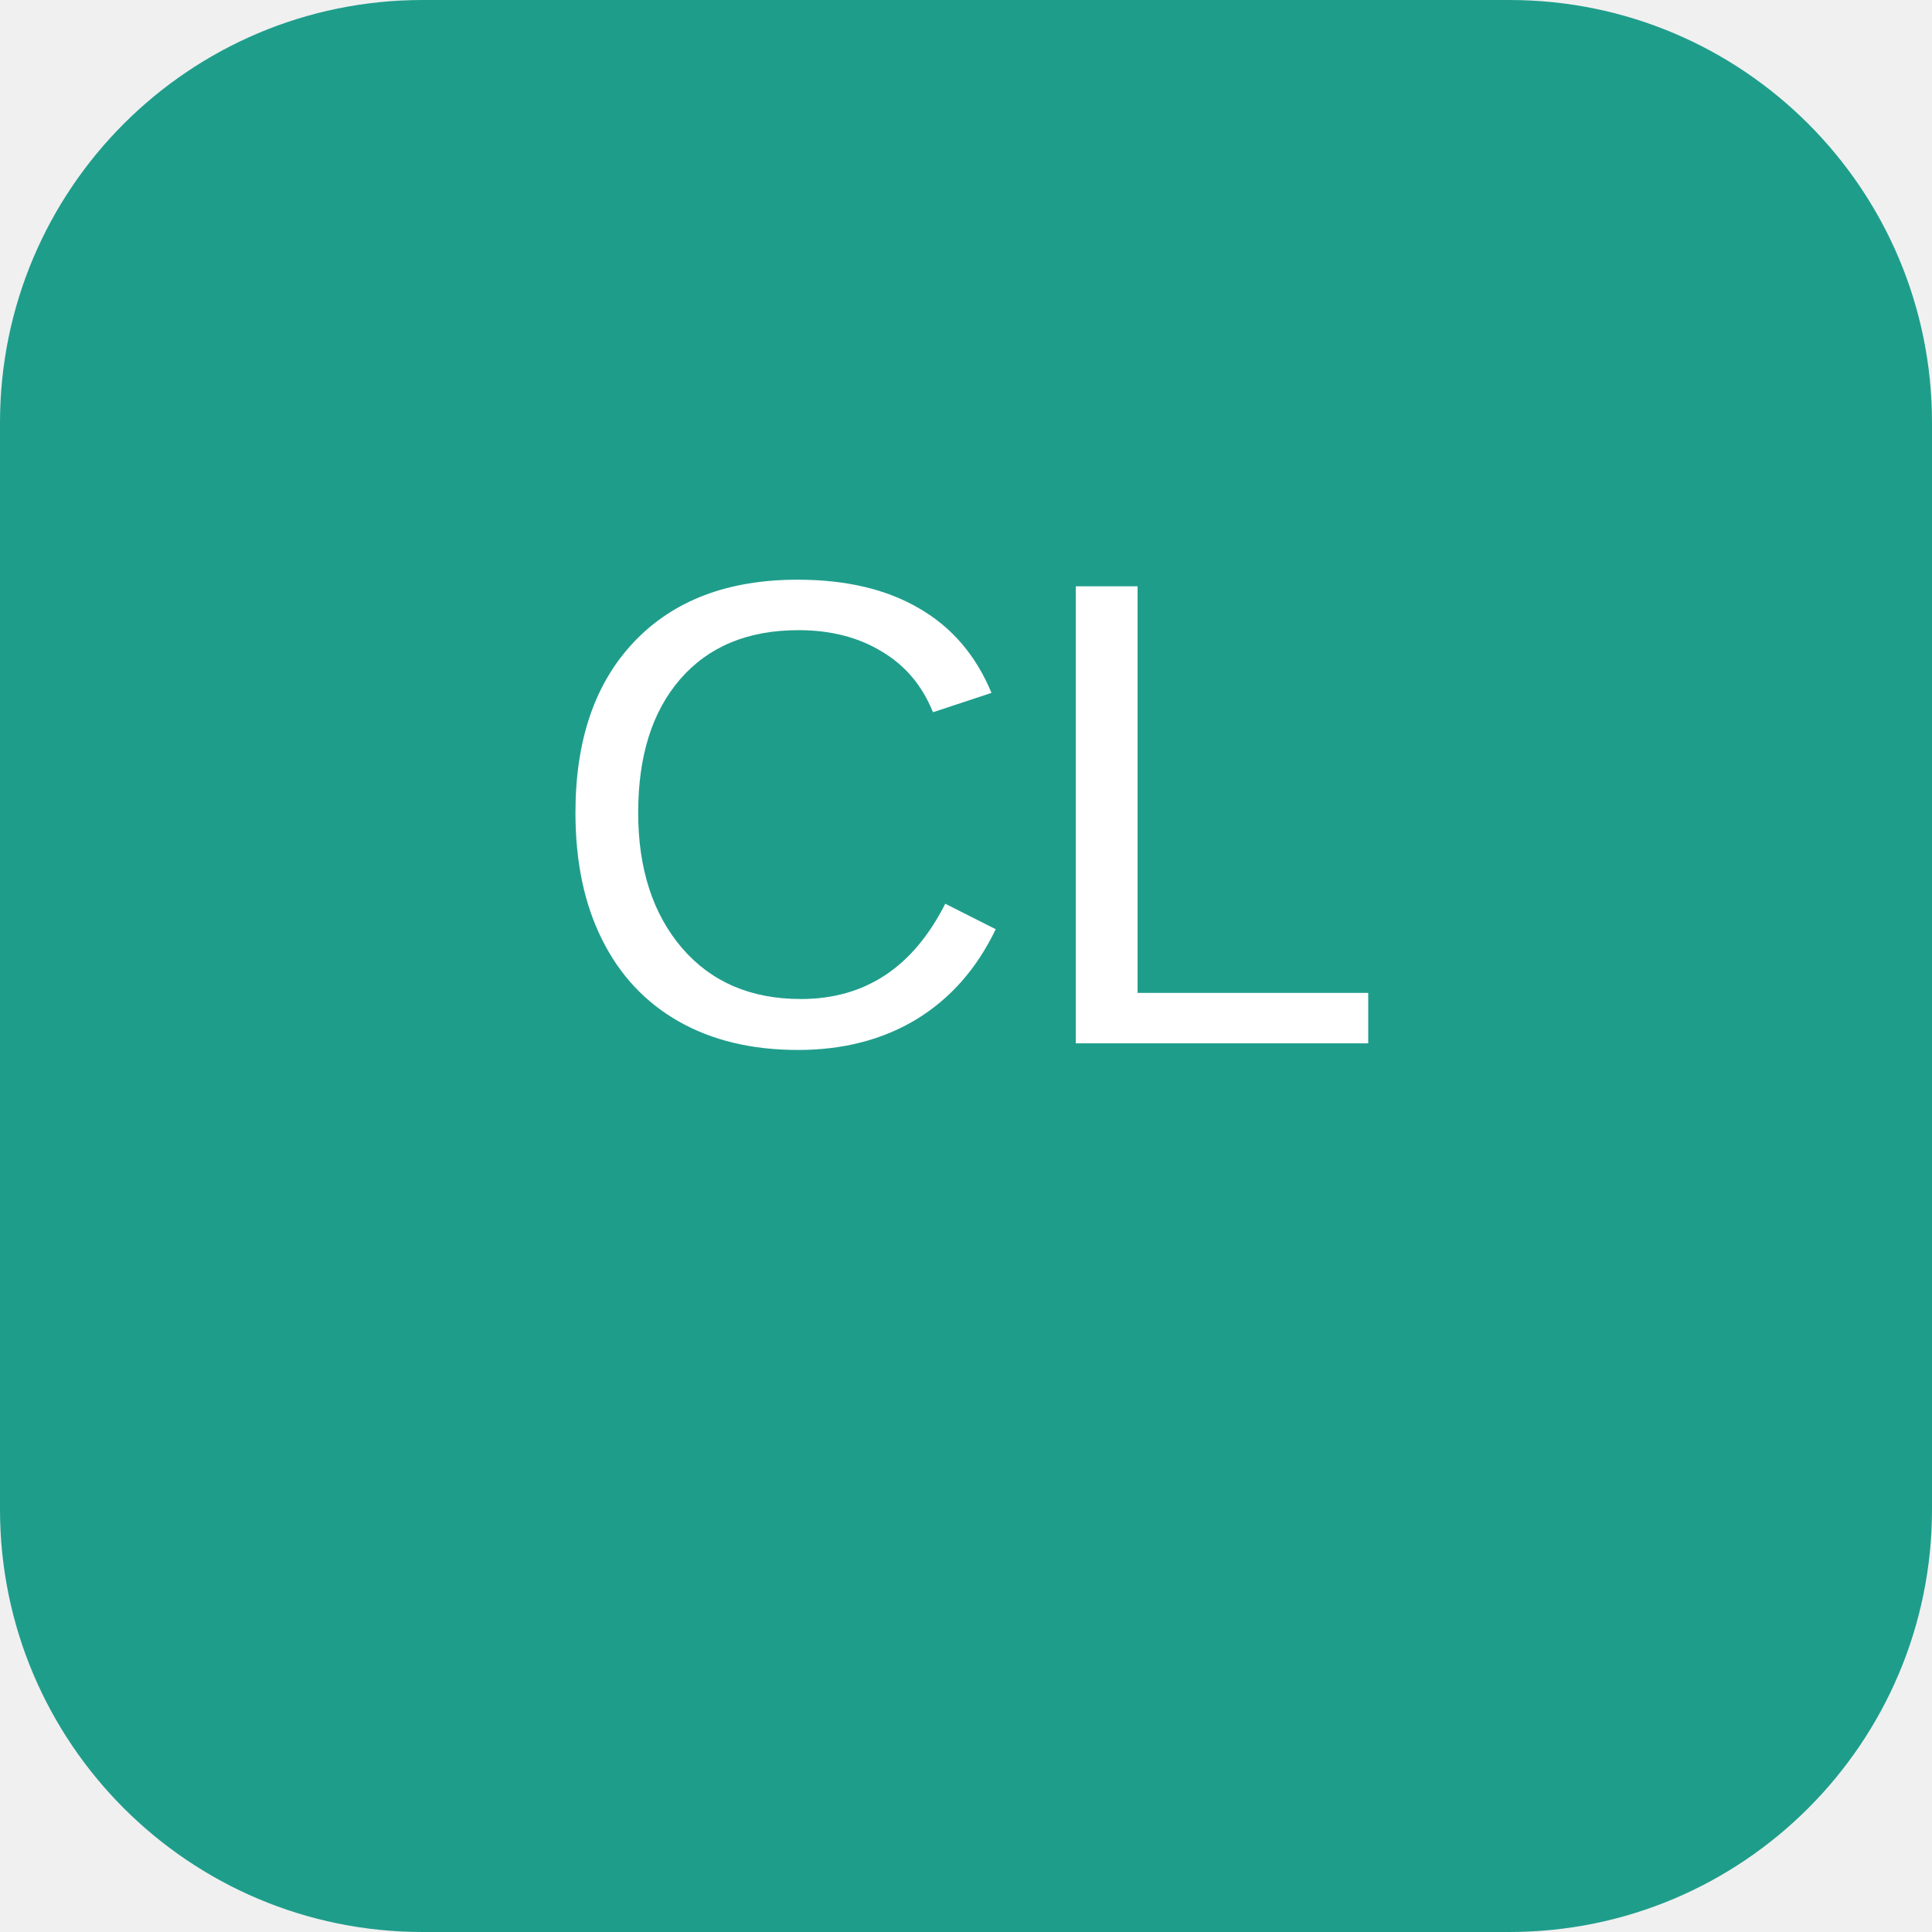
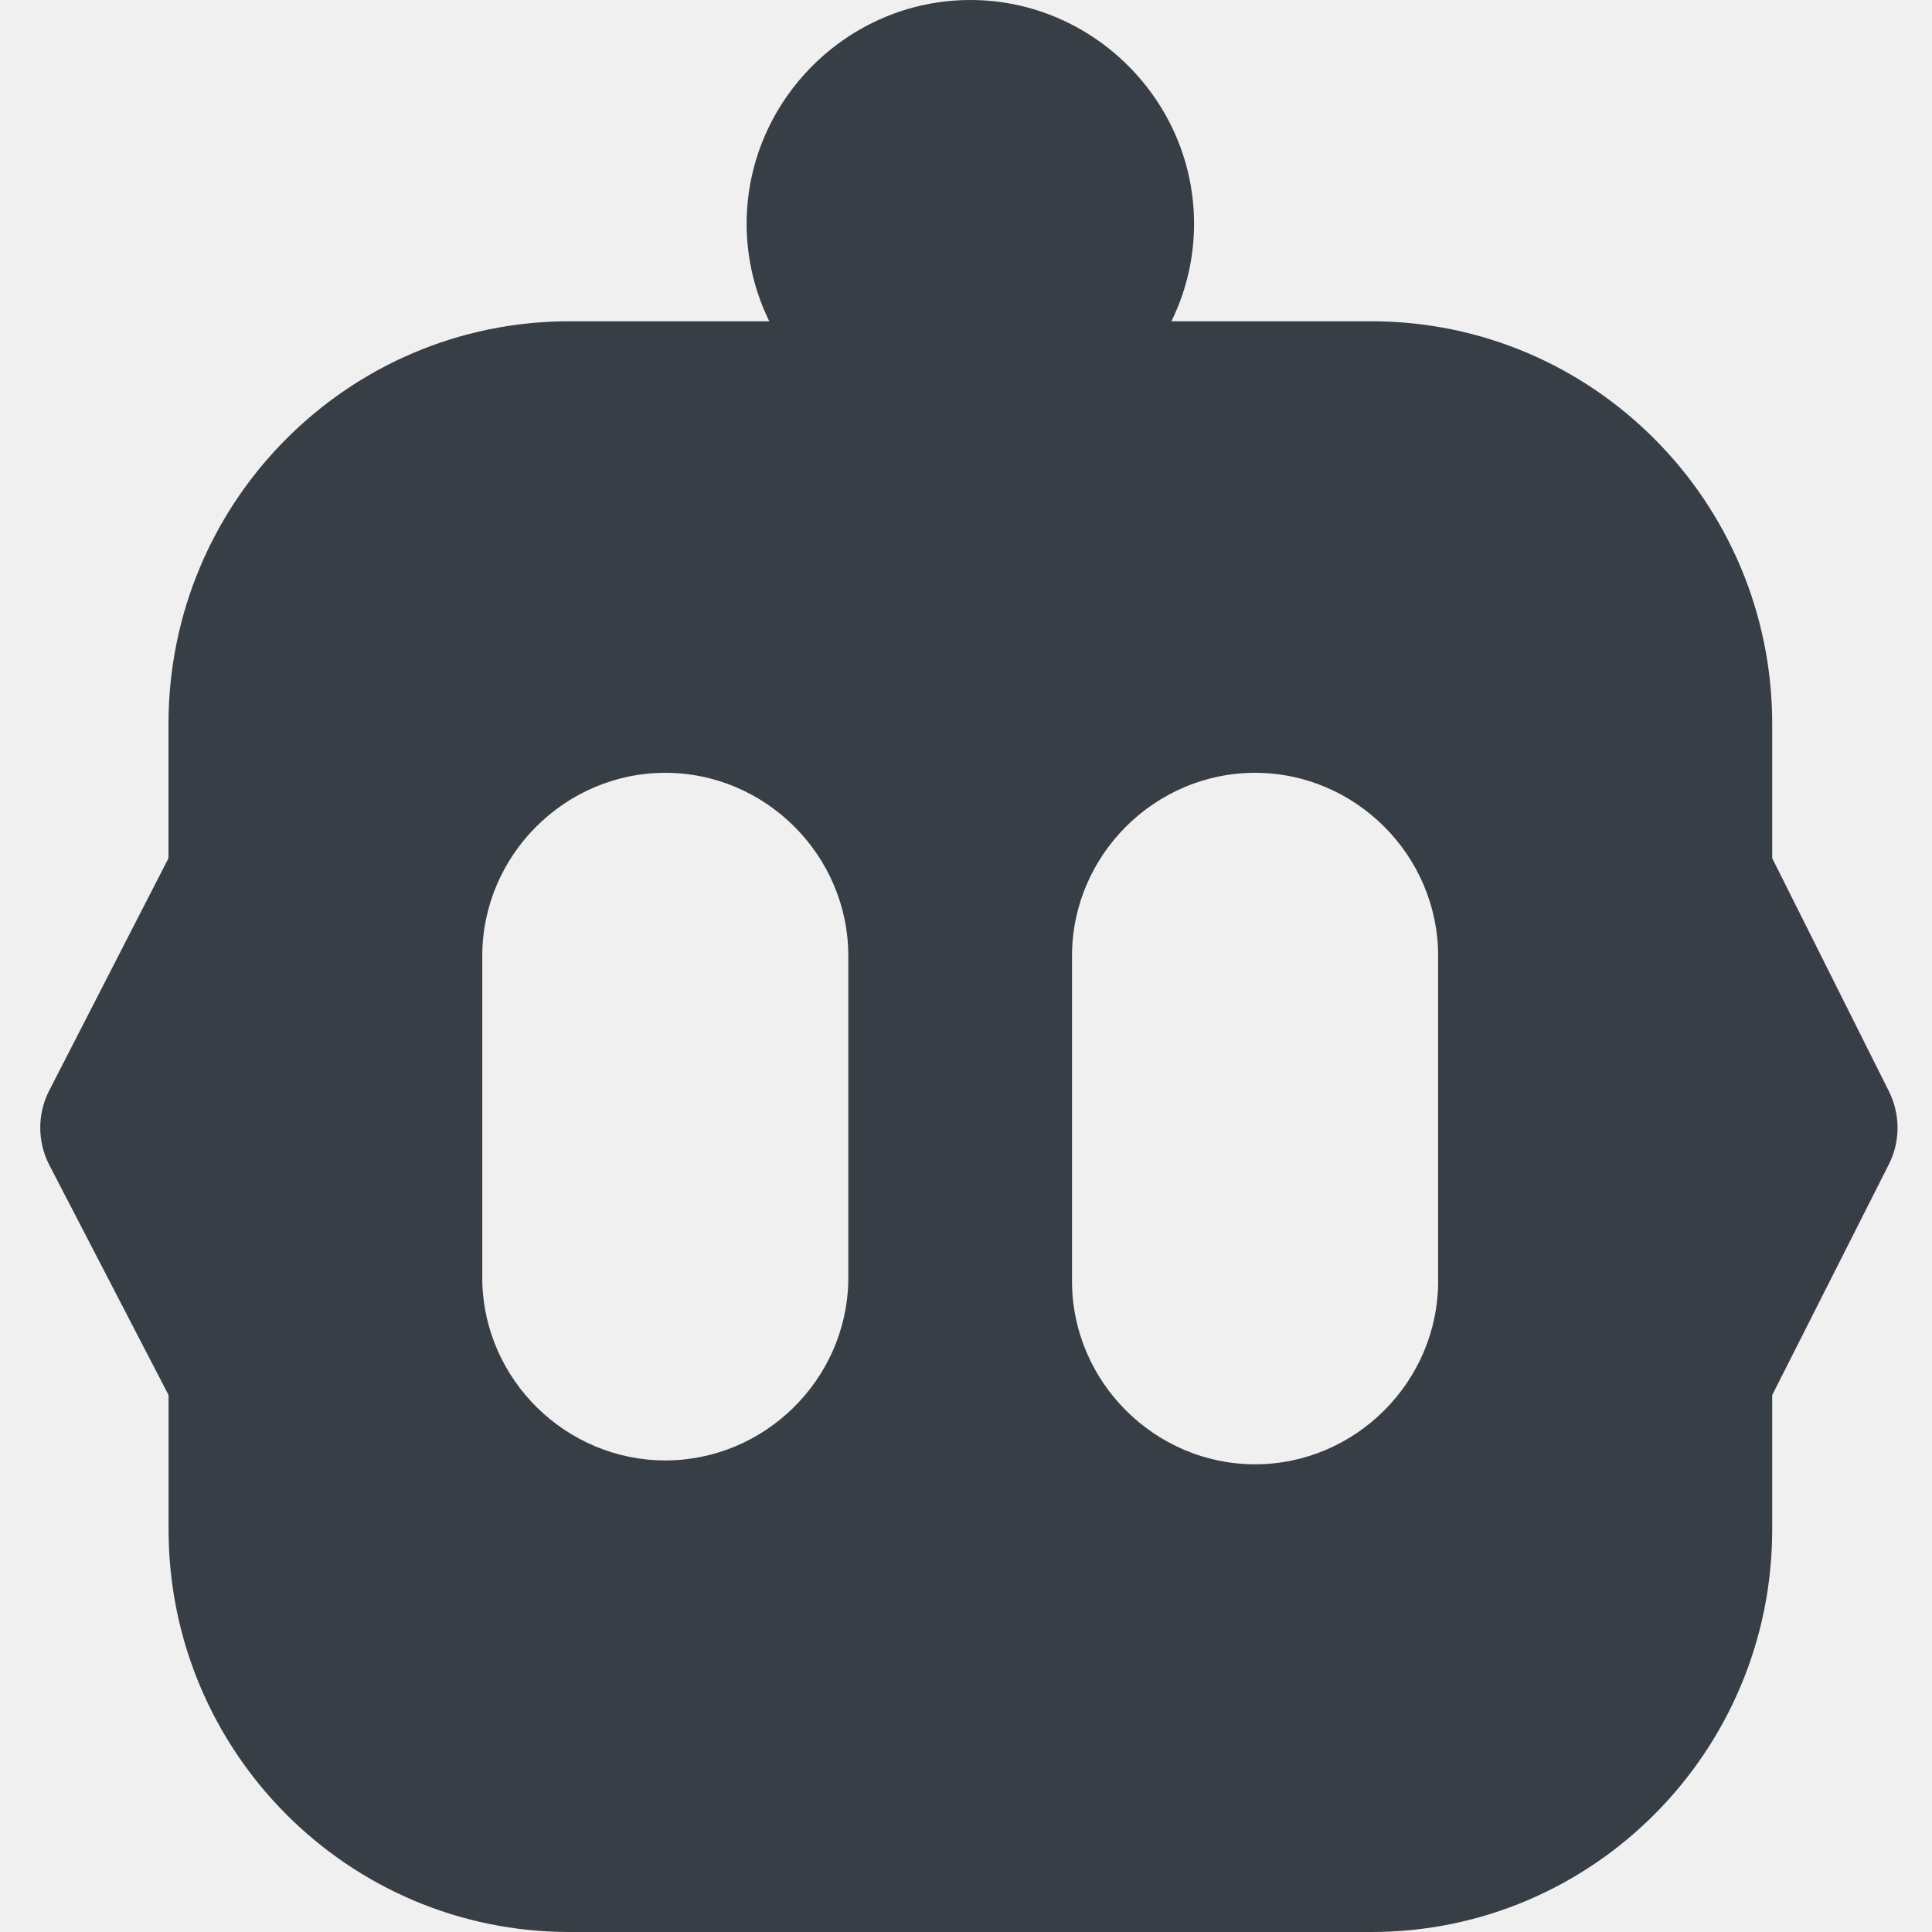
- <svg xmlns="http://www.w3.org/2000/svg" viewBox="0 0 64 64">
-   <rect width="64" height="64" rx="14" fill="#1f9d8b" />
-   <text x="50%" y="54%" font-size="22" fill="#fff" text-anchor="middle" font-family="Arial, Helvetica, sans-serif">CL</text>
+ <svg xmlns="http://www.w3.org/2000/svg" viewBox="0 0 512 512" fill-rule="evenodd" clip-rule="evenodd" stroke-linejoin="round" stroke-miterlimit="2">
+   <path d="M363.414 85.141c58.666 0 106.24 47.787 106.24 106.731v35.563l30.933 61.781c3.05 6.101 3.05 13.312-.043 19.392l-30.89 61.099v35.584c0 58.923-47.574 106.71-106.24 106.71H150.912c-58.688 0-106.24-47.787-106.24-106.71v-35.584L13.099 308.8a21.57 21.57 0 01-.064-19.776l31.616-61.59v-35.562c0-58.944 47.573-106.73 106.24-106.73h212.523zM176.32 204.801c-26.603 0-48.512 21.908-48.512 48.511v86.23c.555 26.218 22.272 47.488 48.512 47.488 26.219 0 47.936-21.27 48.49-47.488v-86.23c0-26.603-21.887-48.49-48.49-48.512zm156.288 0c-26.603 0-48.512 21.908-48.512 48.511v86.23c0 26.602 21.91 48.512 48.512 48.512 26.603 0 48.512-21.91 48.512-48.512v-86.23c0-26.603-21.91-48.512-48.512-48.512h-.021.021z" fill="#383e45" />
+   <path d="M257.152 118.57c32.533 0 59.285-26.751 59.285-59.285C316.437 26.752 289.685 0 257.152 0s-59.285 26.752-59.285 59.285c0 32.534 26.752 59.286 59.285 59.286z" fill="#383e45" />
</svg>
